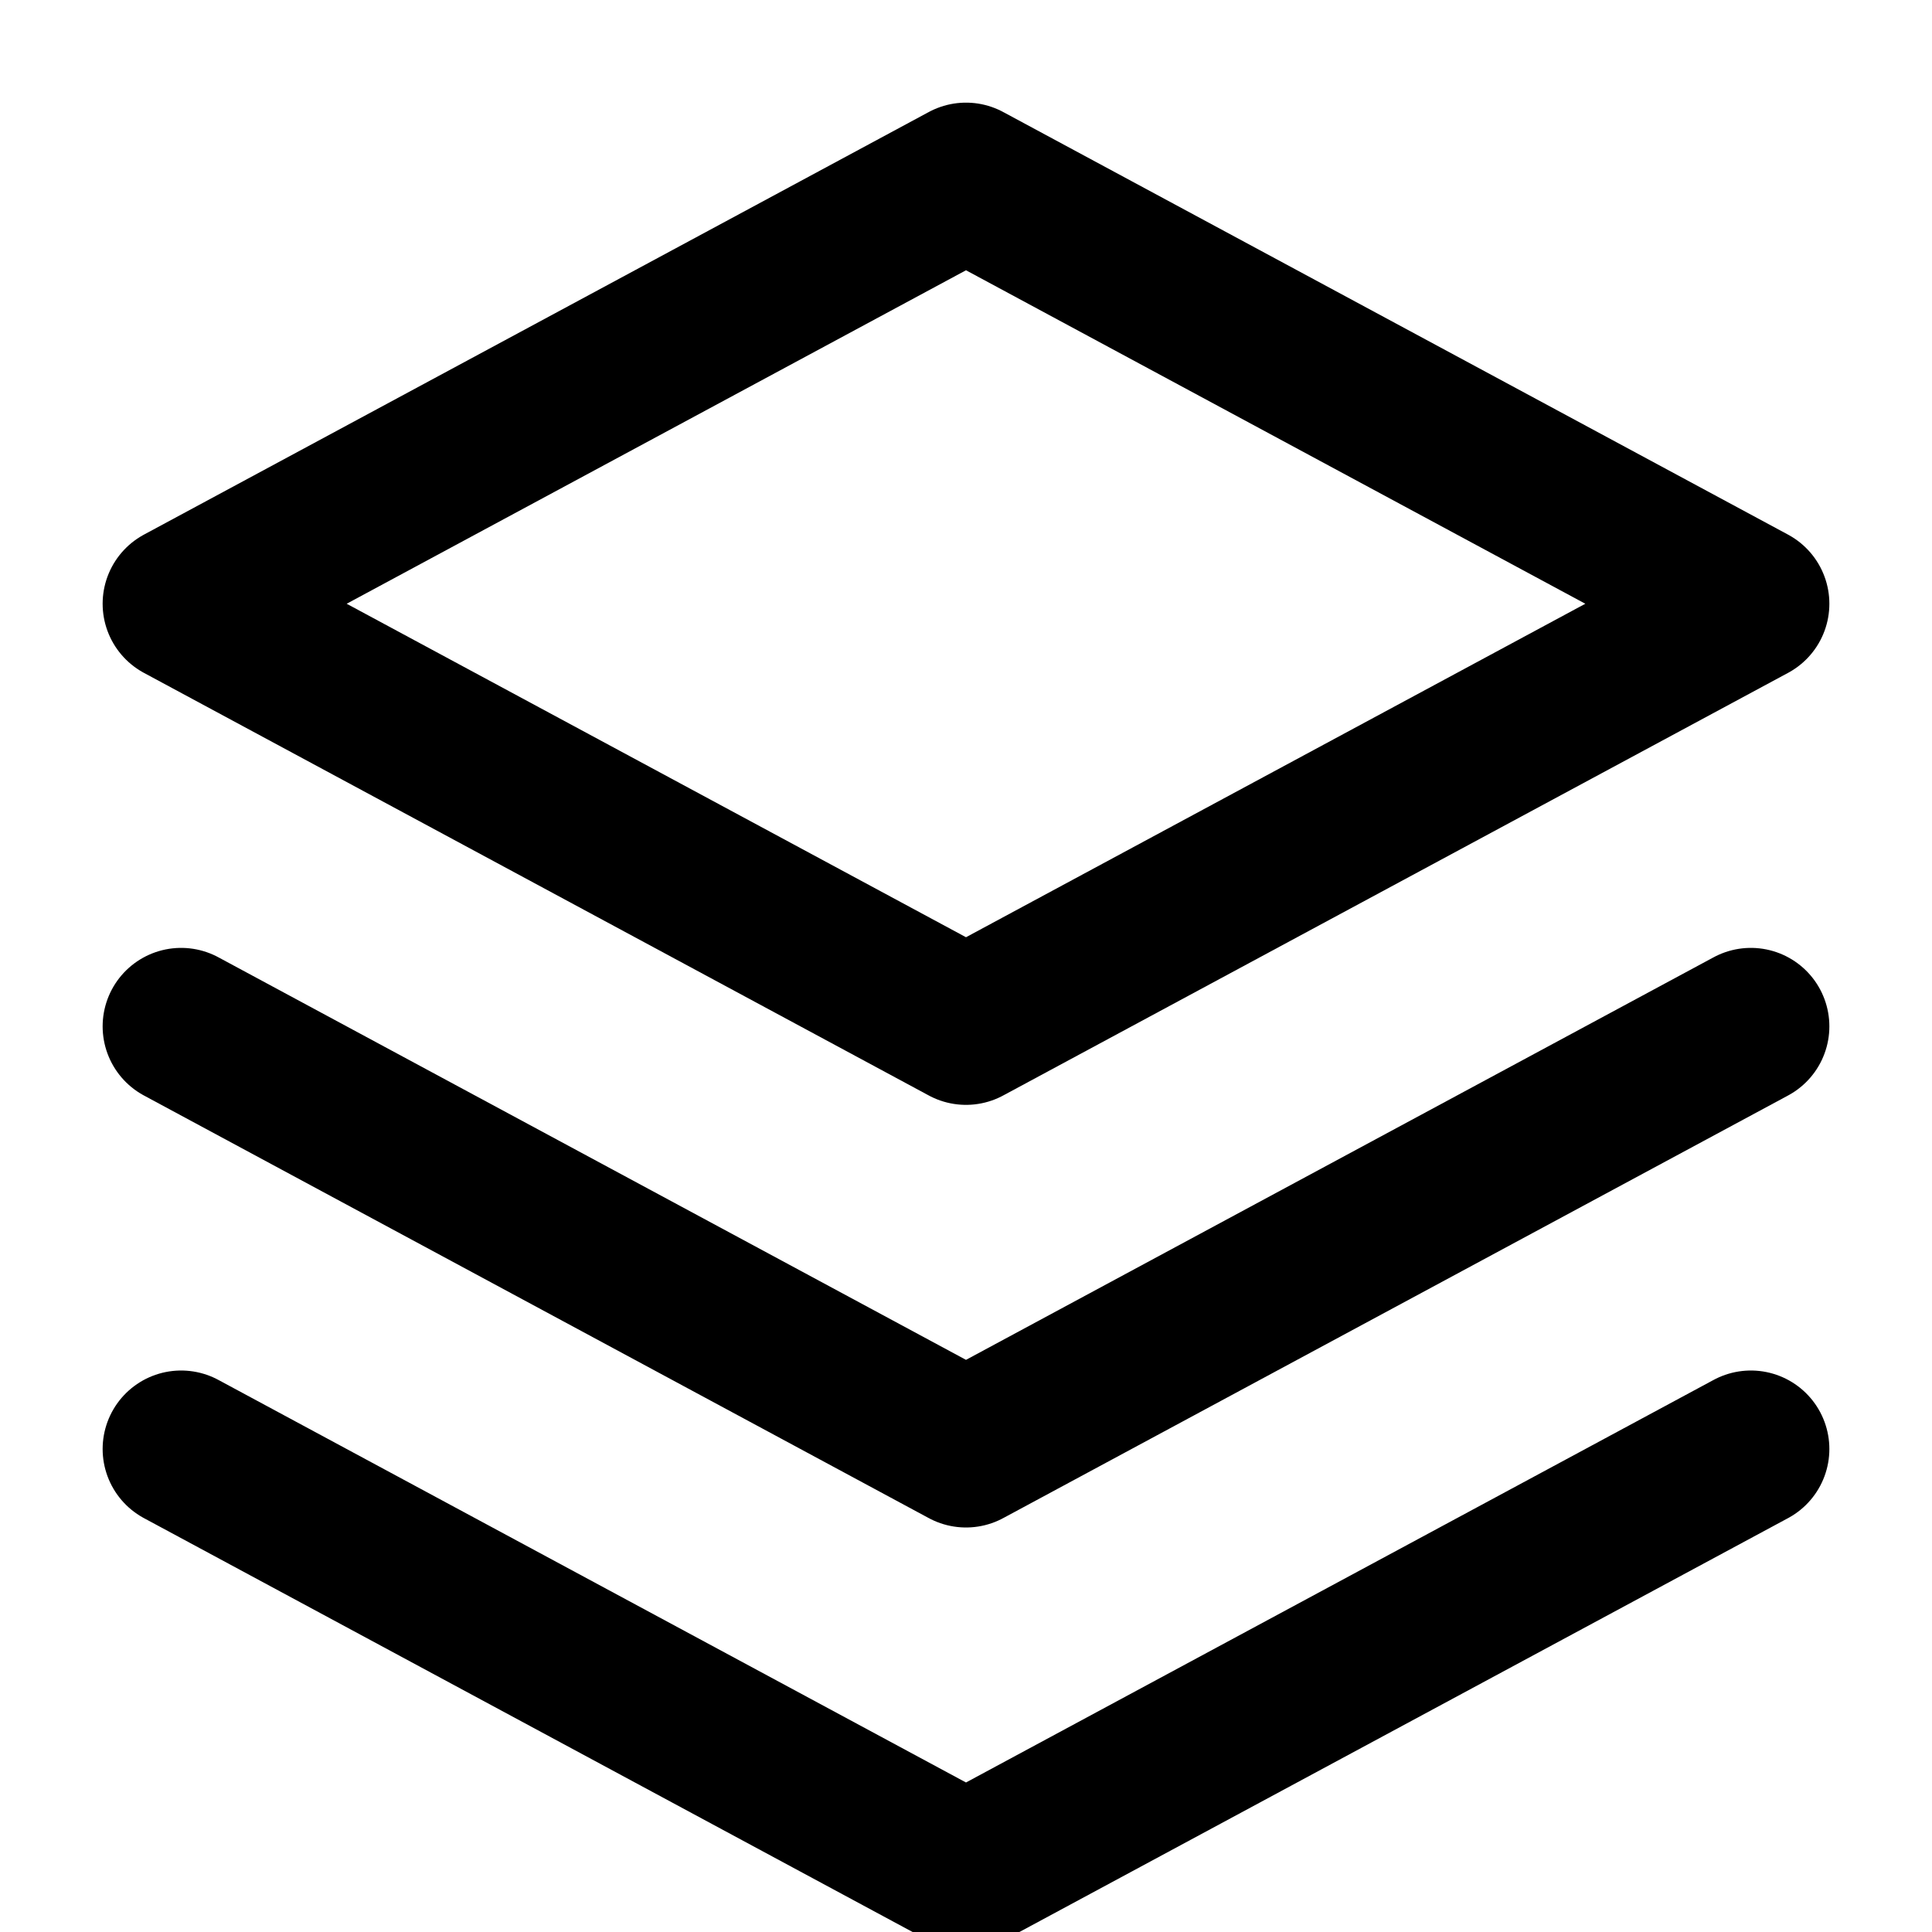
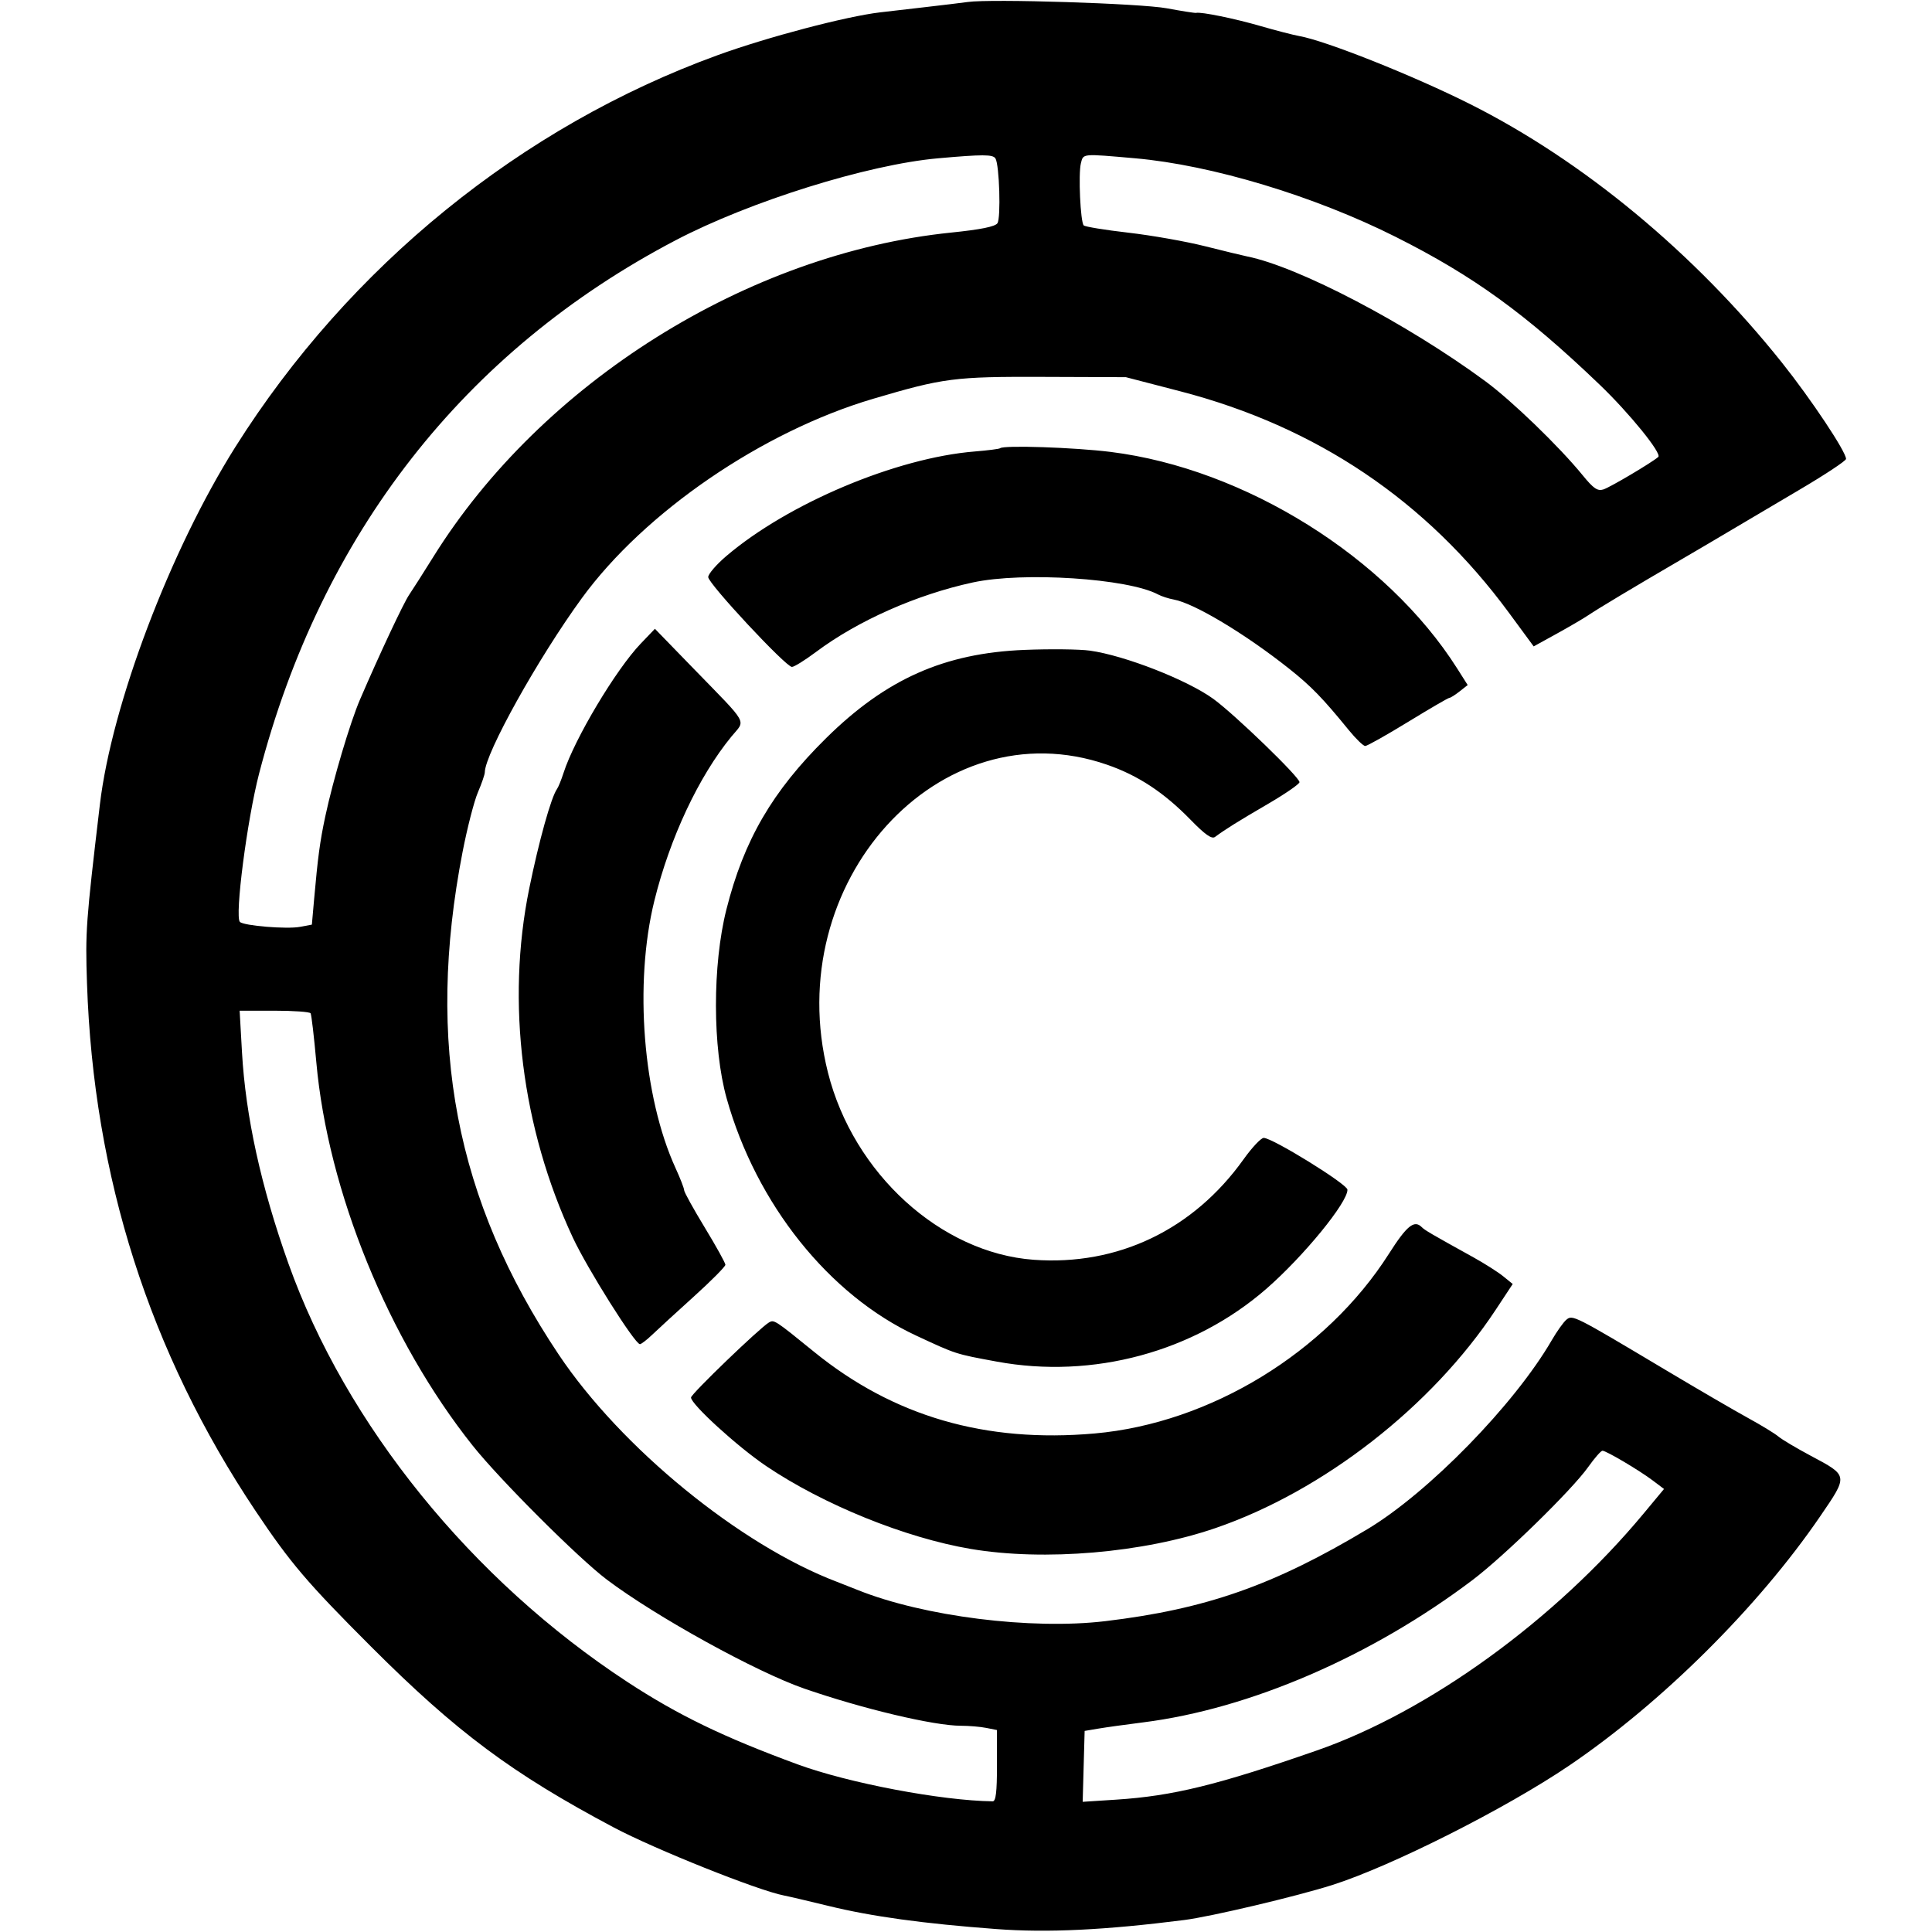
- <svg xmlns="http://www.w3.org/2000/svg" width="16" height="16" viewBox="0 0 16 16" fill="none">
-   <path d="M8 1.5 1.5 5l6.5 3.5 6.5-3.5-6.5-3.5Z" stroke="currentColor" stroke-width="1.3" stroke-linejoin="round" />
-   <path d="m1.5 8.5 6.5 3.5 6.5-3.5M1.5 12l6.5 3.5 6.5-3.5" stroke="currentColor" stroke-width="1.3" stroke-linecap="round" stroke-linejoin="round" />
+ <svg xmlns="http://www.w3.org/2000/svg" width="16" height="16" viewBox="0 0 16 16">
+   <path transform="translate(0.712 0.000) scale(0.02847)" fill="currentColor" fill-rule="evenodd" d="M 256.500 0.579 C 254.850 0.810, 249.225 1.490, 244 2.090 C 238.775 2.690, 232.925 3.367, 231 3.595 C 221.099 4.763, 198.228 10.788, 183.800 16.028 C 126.695 36.771, 76.565 77.484, 43.467 130 C 24.509 160.079, 7.480 205.007, 4.048 234 C -0.026 268.407, -0.209 270.941, 0.296 286 C 2.186 342.348, 18.482 393.374, 49.319 439.500 C 59.431 454.626, 64.362 460.417, 82.972 479.028 C 107.793 503.848, 123.937 515.875, 153.500 531.568 C 165.442 537.907, 195.502 549.931, 203 551.368 C 204.375 551.631, 210.234 553.004, 216.020 554.418 C 228.589 557.489, 243.537 559.549, 264.812 561.139 C 279.676 562.251, 296.378 561.447, 319.500 558.506 C 327.199 557.527, 352.085 551.643, 362.500 548.338 C 379.696 542.883, 413.049 526.064, 431.500 513.545 C 458.395 495.297, 486.440 467.442, 504.462 441.079 C 512.661 429.084, 512.698 429.319, 501.699 423.456 C 497.526 421.231, 493.300 418.716, 492.306 417.867 C 491.313 417.017, 487.350 414.597, 483.500 412.489 C 479.650 410.381, 468.850 404.091, 459.500 398.512 C 432.832 382.597, 432.434 382.395, 430.639 383.885 C 429.787 384.591, 427.875 387.269, 426.389 389.835 C 415.585 408.495, 390.552 434.152, 372.723 444.838 C 345.491 461.161, 325.750 468.086, 296.500 471.575 C 274.961 474.144, 243.648 470.204, 224.500 462.516 C 222.300 461.633, 219.600 460.569, 218.500 460.152 C 190.321 449.468, 155.654 421.158, 137.494 394 C 107.476 349.110, 98.745 303.441, 109.548 247.821 C 110.902 240.848, 112.908 233.048, 114.005 230.488 C 115.102 227.929, 116.005 225.309, 116.012 224.667 C 116.069 219.197, 131.547 191.414, 144.230 174.014 C 162.491 148.963, 196.732 125.528, 229 115.996 C 249.507 109.938, 252.609 109.540, 278.500 109.632 L 302.500 109.718 318.269 113.812 C 357.974 124.122, 389.939 145.657, 413.935 178.265 L 421.121 188.030 427.810 184.343 C 431.490 182.315, 435.625 179.895, 437 178.965 C 439.854 177.035, 450.257 170.799, 463.781 162.912 C 468.885 159.936, 475.698 155.925, 478.921 154 C 482.144 152.075, 490.896 146.900, 498.369 142.500 C 505.843 138.100, 511.967 134.048, 511.979 133.496 C 512.022 131.448, 501.847 116.158, 493.349 105.500 C 467.965 73.663, 435.512 46.771, 402.500 30.218 C 386.020 21.955, 360.615 11.842, 352.941 10.490 C 351.228 10.188, 346.133 8.871, 341.619 7.563 C 334.111 5.387, 324.348 3.395, 322.914 3.747 C 322.592 3.826, 318.767 3.227, 314.414 2.417 C 306.794 0.998, 263.346 -0.381, 256.500 0.579 M 247.848 46.049 C 227.379 47.871, 193.117 58.576, 171.500 69.903 C 110.043 102.105, 68.468 155.336, 50.365 225 C 46.876 238.427, 43.226 266.628, 44.777 268.175 C 45.907 269.301, 58.430 270.330, 62.262 269.611 L 65.710 268.964 66.349 261.732 C 67.444 249.348, 68.065 244.733, 69.608 237.500 C 71.887 226.819, 76.825 210.193, 79.706 203.500 C 85.409 190.250, 92.379 175.397, 94.009 173.018 C 94.958 171.633, 98.116 166.675, 101.027 162 C 132.627 111.251, 192.577 73.701, 251.655 67.655 C 260.243 66.776, 264.456 65.927, 265.132 64.938 C 266.174 63.412, 265.703 47.946, 264.557 46.093 C 263.818 44.896, 260.888 44.888, 247.848 46.049 M 289.410 47.503 C 288.633 50.596, 289.273 64.607, 290.235 65.568 C 290.621 65.955, 296.458 66.906, 303.206 67.683 C 309.954 68.460, 319.981 70.230, 325.488 71.617 C 330.994 73.003, 336.508 74.340, 337.739 74.586 C 352.709 77.586, 384.148 94.047, 407 110.848 C 414.736 116.536, 428.555 129.885, 435.389 138.273 C 438.508 142.100, 439.697 142.914, 441.389 142.378 C 443.340 141.761, 455.394 134.624, 457.362 132.921 C 458.494 131.942, 448.997 120.225, 440.349 111.933 C 418.831 91.299, 403.669 80.310, 381 68.915 C 357.326 57.015, 327.440 47.998, 305.204 46.047 C 289.578 44.677, 290.132 44.625, 289.410 47.503 M 265.917 130.382 C 265.688 130.593, 262.350 131.021, 258.500 131.333 C 235.695 133.185, 204.231 146.439, 186.250 161.767 C 183.363 164.229, 181.001 166.976, 181.002 167.871 C 181.004 169.767, 203.587 194, 205.352 194 C 206.005 194, 209.160 192.040, 212.364 189.643 C 224.536 180.539, 241.667 172.949, 258 169.423 C 272.616 166.267, 303.122 168.249, 311.851 172.920 C 312.863 173.462, 314.932 174.130, 316.449 174.405 C 322.378 175.480, 337.245 184.398, 350 194.530 C 356.388 199.604, 359.743 203.058, 367.300 212.335 C 369.390 214.901, 371.557 217, 372.117 217 C 372.677 217, 378.280 213.850, 384.569 210 C 390.859 206.150, 396.270 203, 396.594 203 C 396.919 203, 398.251 202.161, 399.554 201.136 L 401.924 199.272 398.838 194.405 C 378.346 162.094, 337.108 136.329, 298.091 131.462 C 287.536 130.145, 266.929 129.454, 265.917 130.382 M 161.385 187.206 C 154.169 194.735, 142.111 214.924, 138.930 224.801 C 138.275 226.835, 137.417 228.950, 137.023 229.500 C 135.311 231.888, 131.759 244.615, 128.930 258.500 C 122.187 291.591, 126.761 328.166, 141.621 360 C 145.861 369.082, 159.661 391, 161.140 391 C 161.528 391, 163.138 389.762, 164.717 388.250 C 166.295 386.738, 171.730 381.755, 176.793 377.178 C 181.857 372.601, 186 368.429, 186 367.906 C 186 367.384, 183.300 362.512, 180 357.080 C 176.700 351.648, 174 346.763, 174 346.223 C 174 345.683, 172.879 342.792, 171.508 339.799 C 162.010 319.052, 159.395 286.063, 165.342 262 C 169.860 243.716, 178.237 225.869, 187.749 214.261 C 191.904 209.191, 193.119 211.353, 176.500 194.239 L 165.500 182.911 161.385 187.206 M 273 189.046 C 249.634 189.990, 232.708 197.527, 215.260 214.757 C 199.641 230.181, 191.388 244.369, 186.293 264.552 C 182.212 280.724, 182.243 304.782, 186.364 319.500 C 194.961 350.198, 216.154 376.724, 241.500 388.513 C 253.239 393.973, 252.815 393.836, 264.943 396.073 C 292.871 401.226, 322.291 393.274, 343.388 374.870 C 354.214 365.426, 367.076 349.693, 366.944 346.055 C 366.885 344.441, 345.140 331, 342.589 331 C 341.811 331, 339.167 333.813, 336.713 337.250 C 322.081 357.741, 300.098 368.252, 275.643 366.451 C 248.626 364.460, 223.225 341.335, 215.833 312 C 201.899 256.697, 248.239 205.564, 297 222.439 C 306.078 225.580, 313.559 230.509, 321.310 238.457 C 325.531 242.785, 327.476 244.152, 328.420 243.457 C 331.542 241.158, 335.080 238.951, 343.749 233.895 C 348.836 230.928, 352.999 228.060, 352.999 227.521 C 353 226.041, 334.265 207.922, 328 203.343 C 320.439 197.818, 302.125 190.652, 292 189.258 C 288.975 188.841, 280.425 188.746, 273 189.046 M 45.381 306.054 C 46.438 324.757, 50.927 345.198, 58.874 367.500 C 75.579 414.381, 112.229 459.629, 157.500 489.264 C 172.258 498.925, 185.425 505.300, 207 513.230 C 221.795 518.668, 248.853 523.796, 263.750 523.984 C 264.671 523.996, 265 521.267, 265 513.625 L 265 503.250 261.875 502.625 C 260.156 502.281, 256.829 502, 254.482 502 C 246.683 502, 225.997 497.094, 209 491.213 C 194.964 486.356, 165.768 470.245, 151.500 459.482 C 143.204 453.224, 120.366 430.409, 112.479 420.500 C 87.983 389.725, 70.368 346.531, 67.006 309 C 66.341 301.575, 65.591 295.163, 65.339 294.750 C 65.088 294.337, 60.341 294, 54.791 294 L 44.700 294 45.381 306.054 M 379 364.722 C 360.748 393.405, 327.005 414.007, 293.411 416.978 C 261.648 419.787, 234.904 412.010, 211.818 393.250 C 200.400 383.972, 200.153 383.812, 198.673 384.686 C 195.954 386.291, 176 405.505, 176 406.519 C 176 408.489, 189.536 420.837, 197.836 426.439 C 214.522 437.699, 238.294 447.333, 257.367 450.564 C 278.725 454.182, 307.555 451.723, 328.598 444.489 C 359.952 433.709, 391.522 409.109, 410.074 381 L 415.024 373.500 412.262 371.259 C 410.743 370.027, 406.853 367.552, 403.618 365.759 C 391.063 358.803, 389.474 357.874, 388.552 356.952 C 386.374 354.774, 384.211 356.533, 379 364.722 M 436.968 426.750 C 432.234 433.422, 412.526 452.671, 403.285 459.649 C 373.914 481.827, 338.509 497.118, 307.500 501.019 C 302.550 501.641, 296.700 502.456, 294.500 502.828 L 290.500 503.505 290.214 513.815 L 289.929 524.126 299.714 523.491 C 316.171 522.424, 329.175 519.236, 358 509.205 C 390.612 497.856, 427.373 471.214, 453.060 440.314 L 459.033 433.127 455.767 430.662 C 451.807 427.675, 442.216 422, 441.126 422 C 440.693 422, 438.822 424.137, 436.968 426.750" />
</svg>
